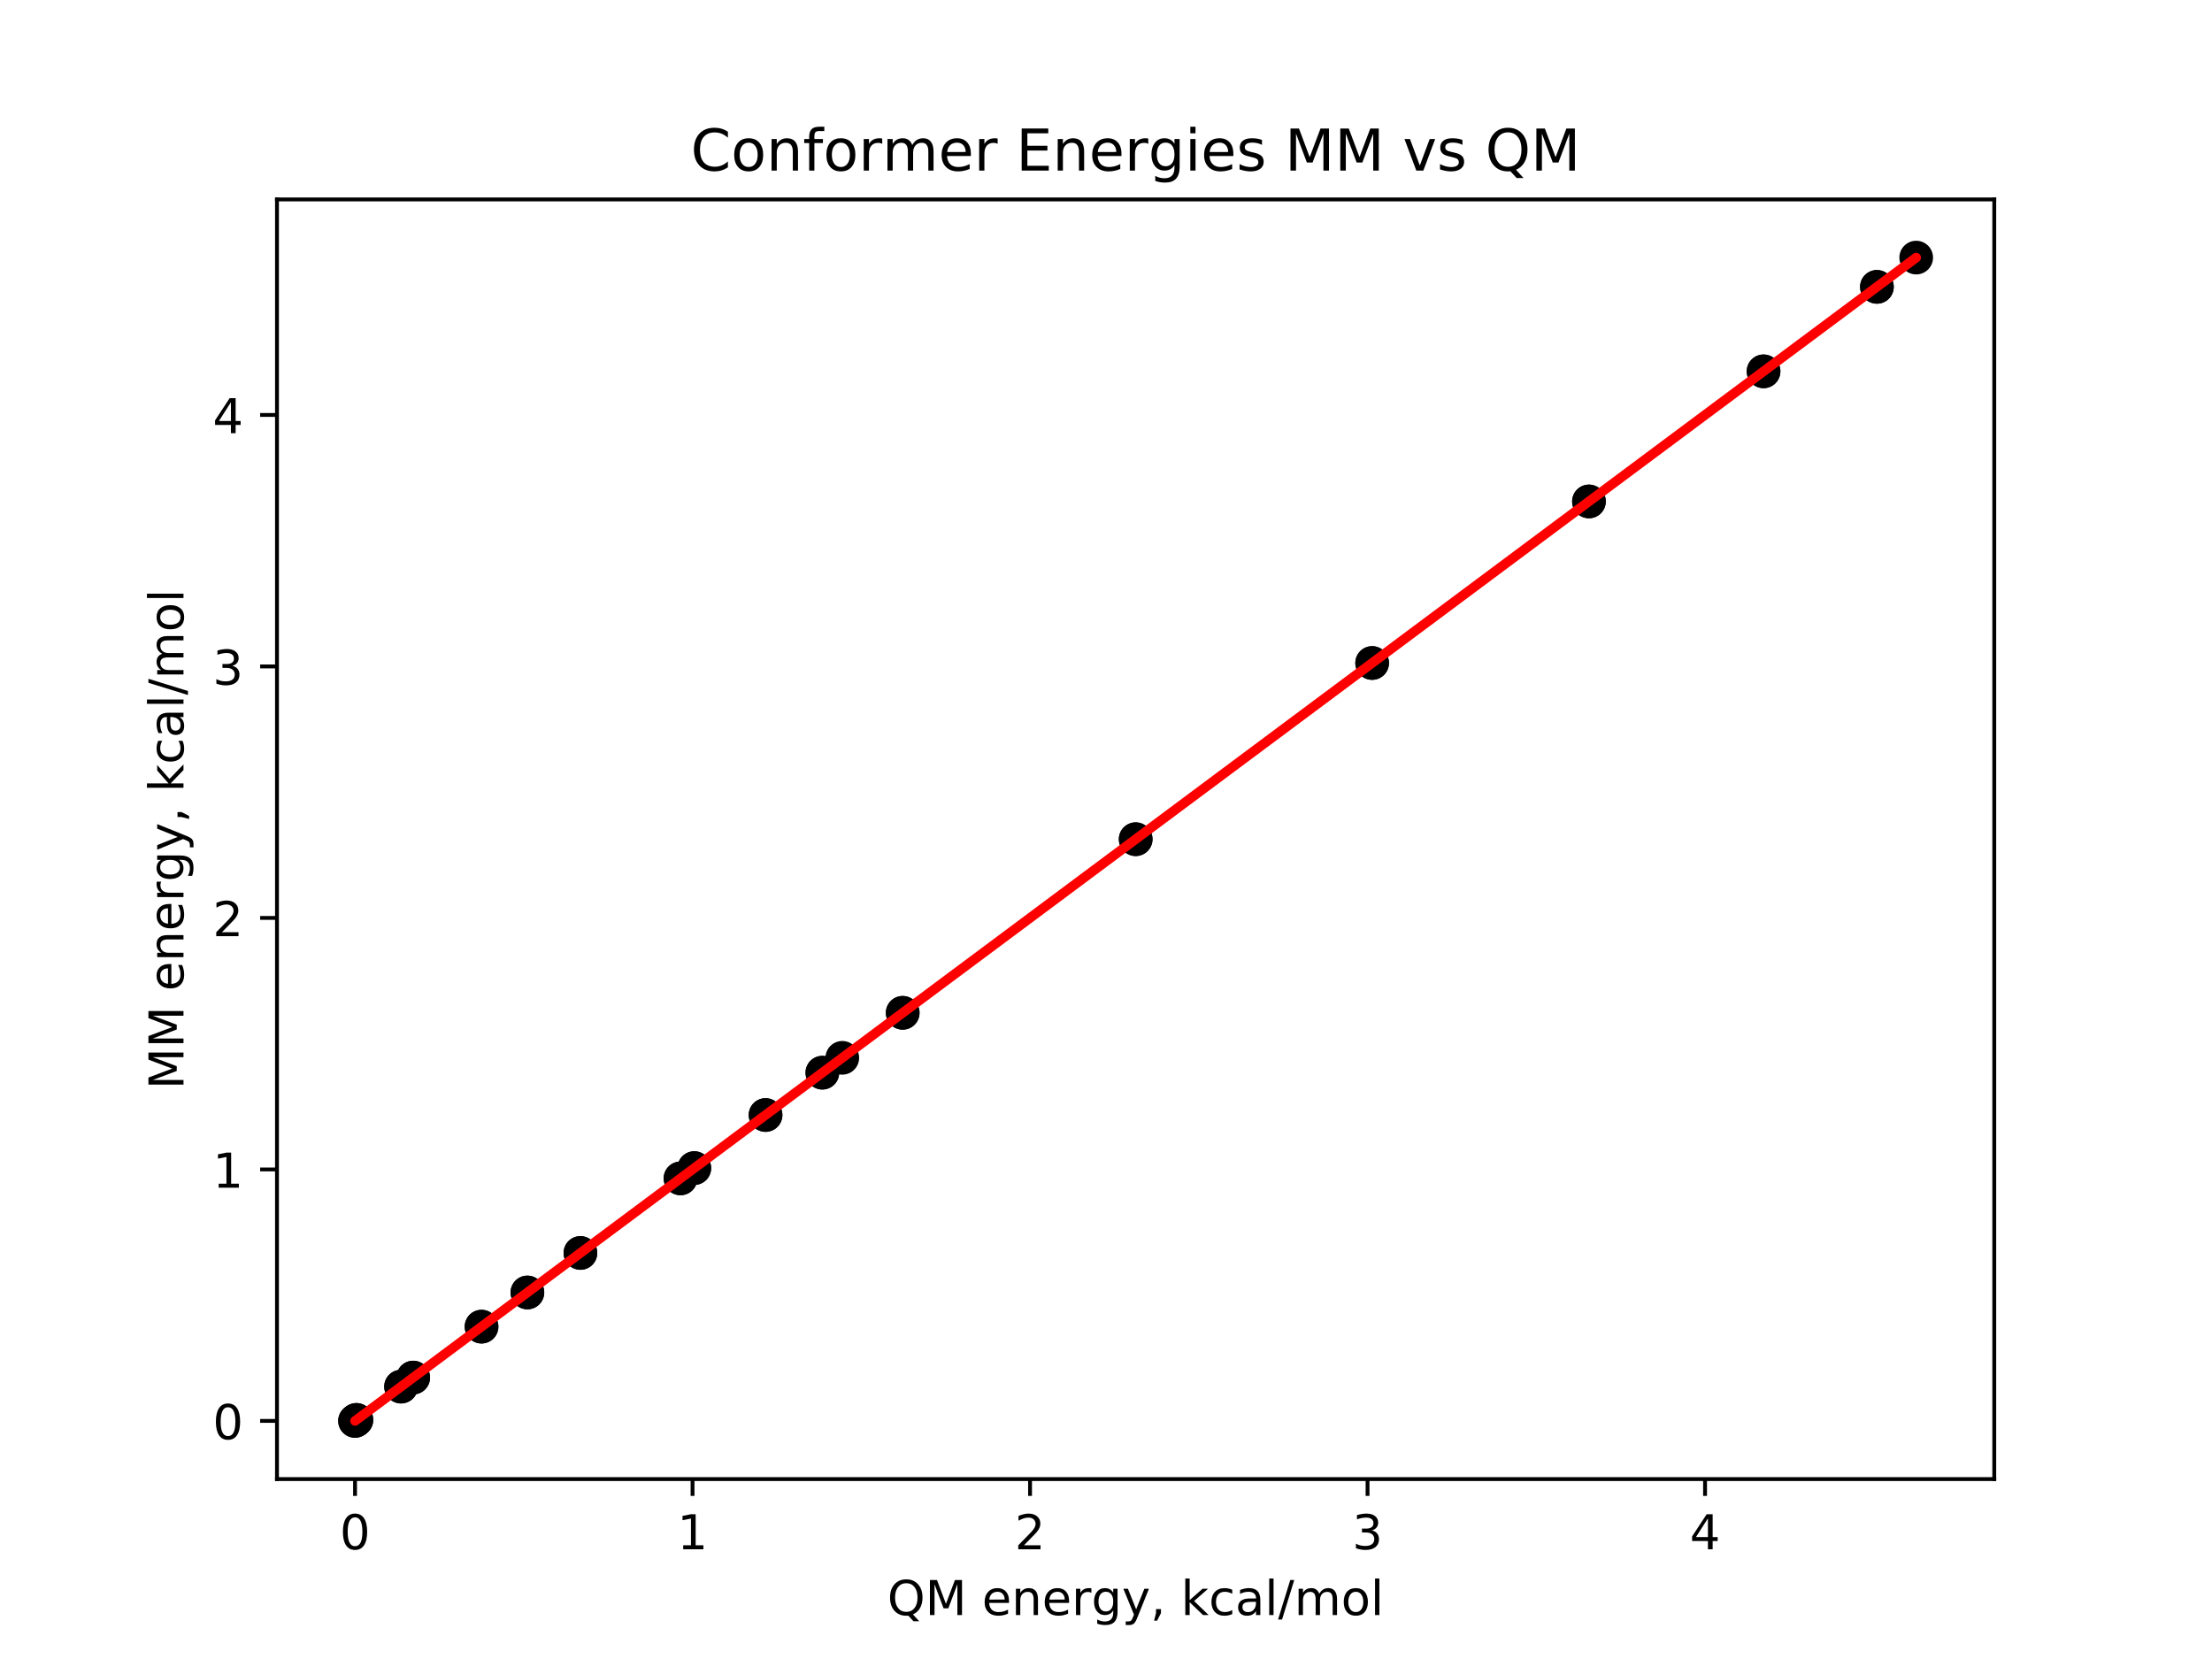
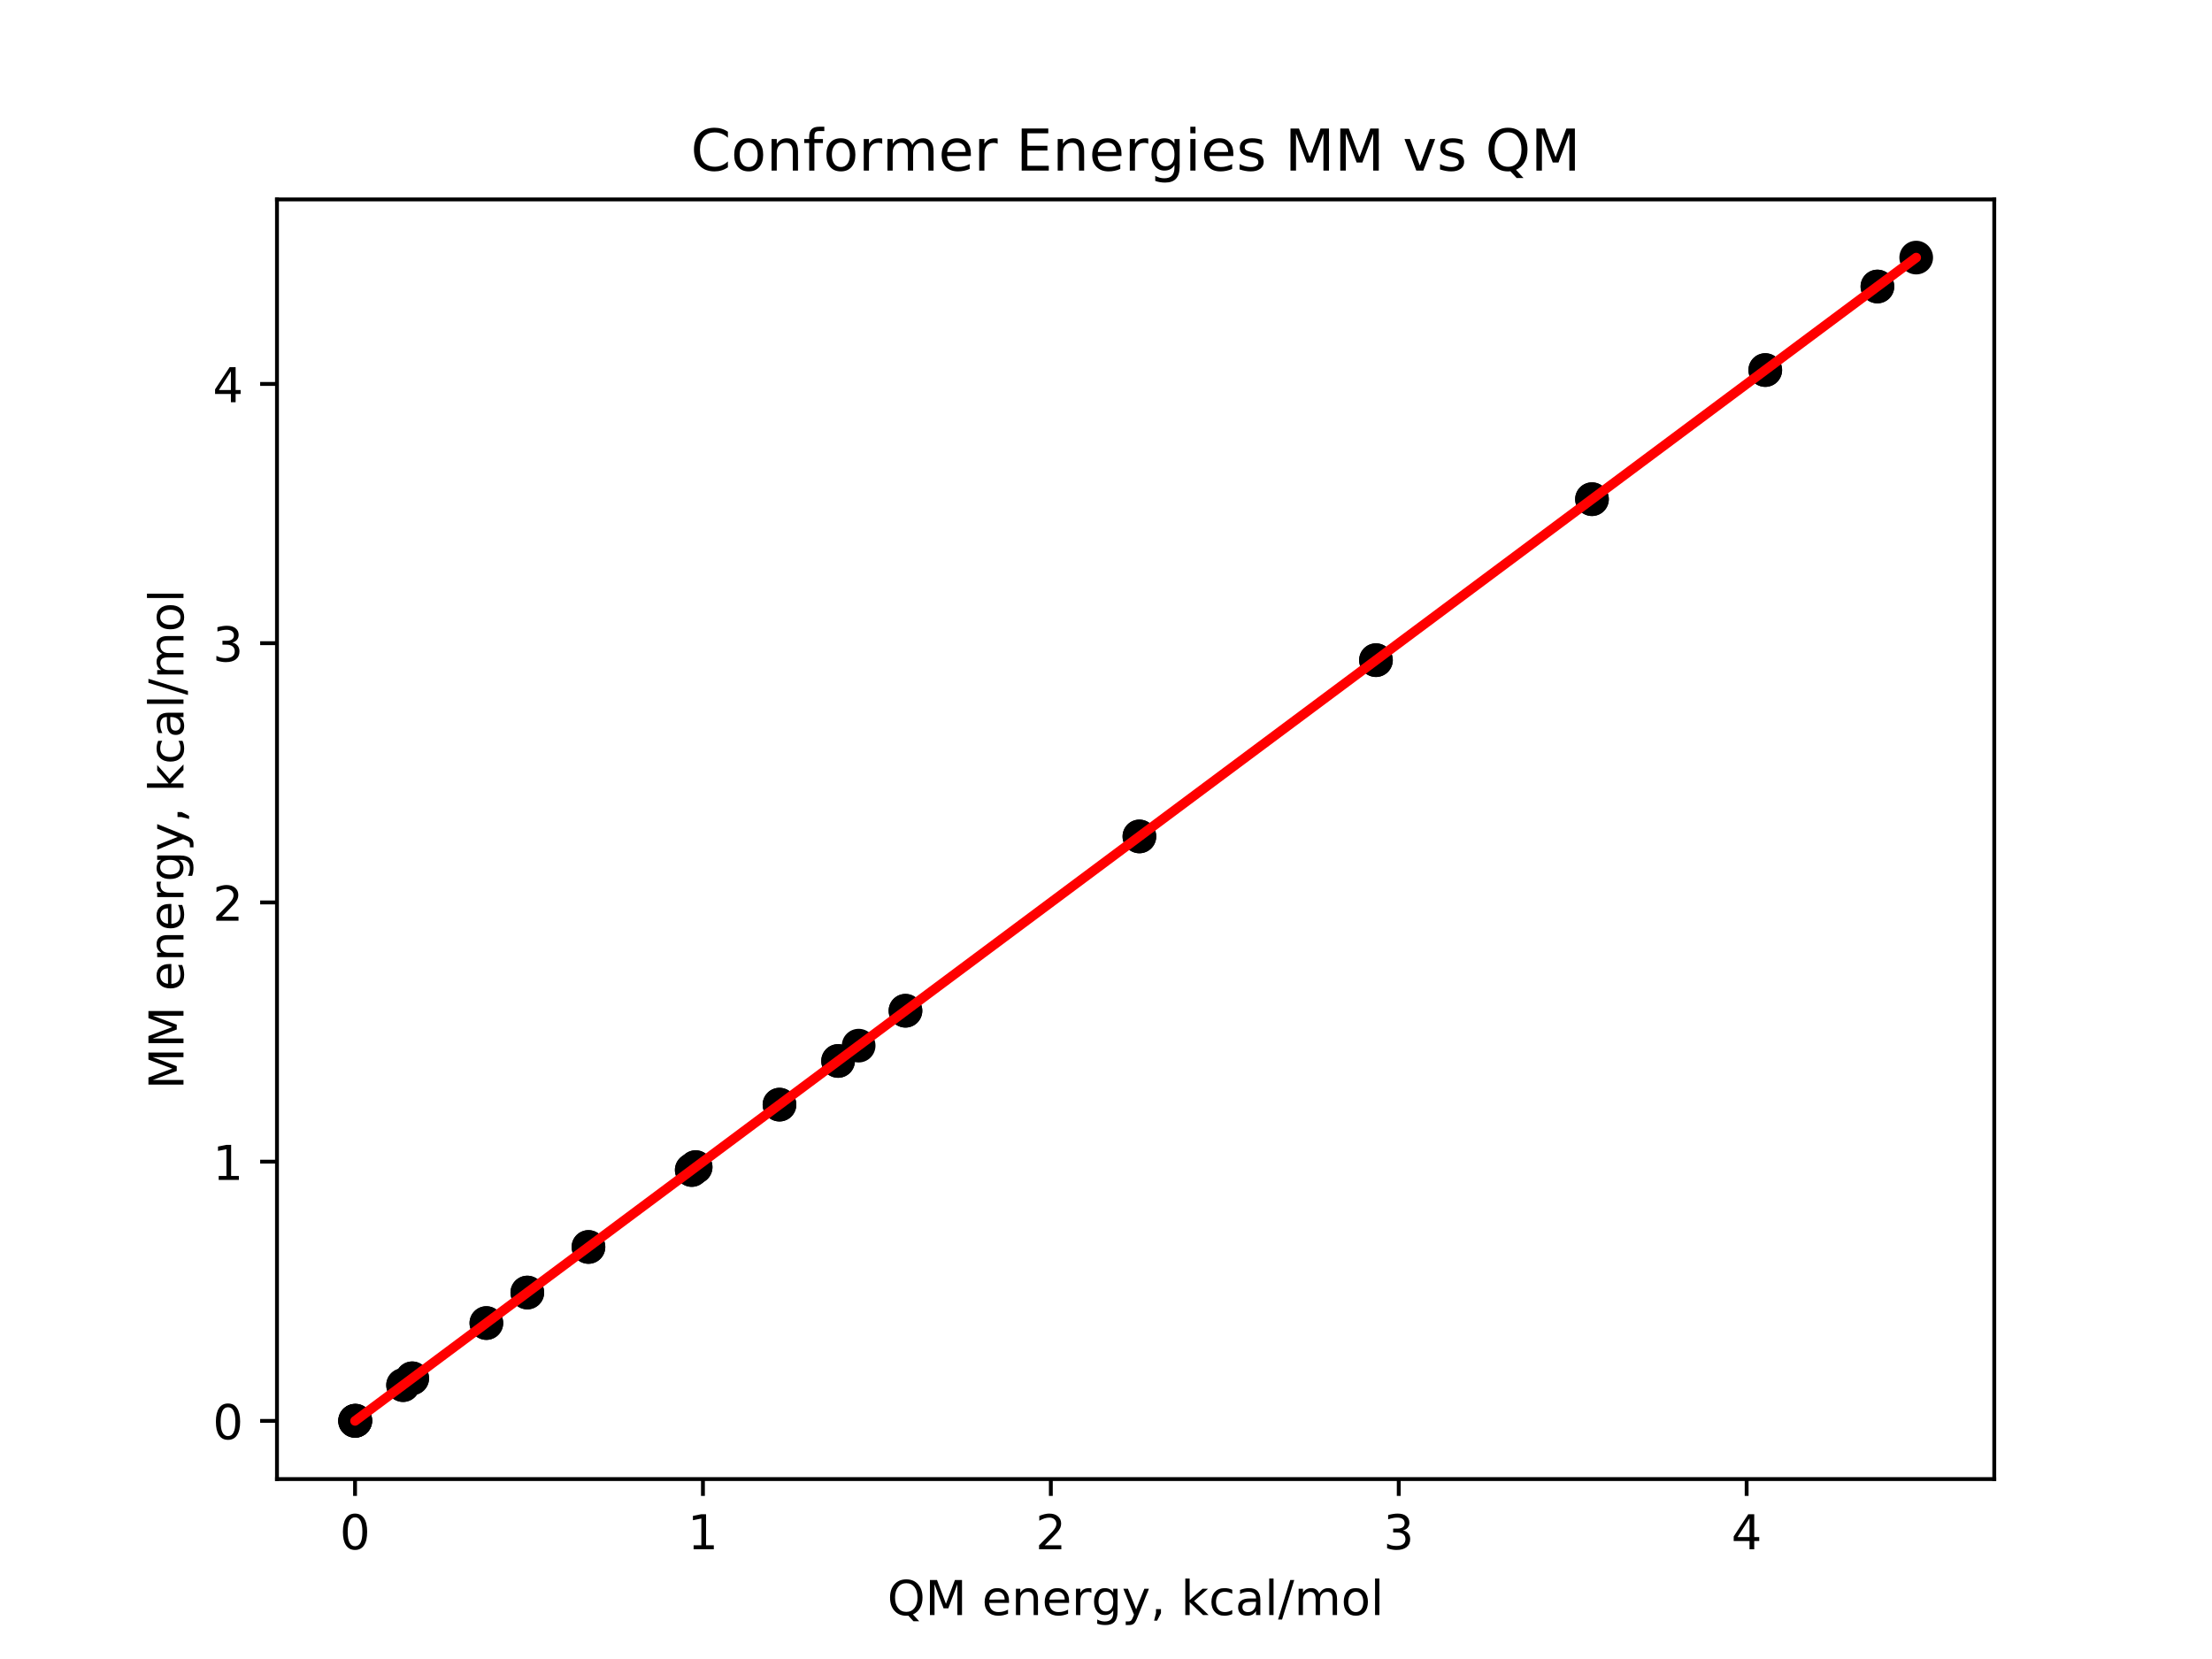
<svg xmlns="http://www.w3.org/2000/svg" xmlns:xlink="http://www.w3.org/1999/xlink" height="345pt" version="1.1" viewBox="0 0 460 345" width="460pt">
  <defs>
    <style type="text/css">
*{stroke-linecap:butt;stroke-linejoin:round;}
  </style>
  </defs>
  <g id="figure_1">
    <g id="patch_1">
      <path d="M 0 345.6  L 460.8 345.6  L 460.8 0  L 0 0  z " style="fill:#ffffff;" />
    </g>
    <g id="axes_1">
      <g id="patch_2">
        <path d="M 57.6 307.584  L 414.72 307.584  L 414.72 41.472  L 57.6 41.472  z " style="fill:#ffffff;" />
      </g>
      <g id="matplotlib.axis_1">
        <g id="xtick_1">
          <g id="line2d_1">
            <defs>
-               <path d="M 0 0  L 0 3.5  " id="m3defbadfe7" style="stroke:#000000;stroke-width:0.8;" />
-             </defs>
-             <g>
-               <use style="stroke:#000000;stroke-width:0.8;" x="73.833" xlink:href="#m3defbadfe7" y="307.584" />
+               <path d="M 0 0  L 0 3.5  " id="m16fdae7341" style="stroke:#000000;stroke-width:0.8;" />
+             </defs>
+             <g>
+               <use style="stroke:#000000;stroke-width:0.8;" x="73.833" xlink:href="#m16fdae7341" y="307.584" />
            </g>
          </g>
          <g id="text_1">
            <defs>
              <path d="M 31.781 66.406  Q 24.172 66.406 20.328 58.906  Q 16.5 51.422 16.5 36.375  Q 16.5 21.391 20.328 13.891  Q 24.172 6.391 31.781 6.391  Q 39.453 6.391 43.281 13.891  Q 47.125 21.391 47.125 36.375  Q 47.125 51.422 43.281 58.906  Q 39.453 66.406 31.781 66.406  z M 31.781 74.219  Q 44.047 74.219 50.516 64.516  Q 56.984 54.828 56.984 36.375  Q 56.984 17.969 50.516 8.266  Q 44.047 -1.422 31.781 -1.422  Q 19.531 -1.422 13.062 8.266  Q 6.594 17.969 6.594 36.375  Q 6.594 54.828 13.062 64.516  Q 19.531 74.219 31.781 74.219  z " id="DejaVuSans-30" />
            </defs>
            <g transform="translate(70.65148 322.1824)scale(0.1 -0.1)">
              <use xlink:href="#DejaVuSans-30" />
            </g>
          </g>
        </g>
        <g id="xtick_2">
          <g id="line2d_2">
            <g>
-               <use style="stroke:#000000;stroke-width:0.8;" x="144.019" xlink:href="#m3defbadfe7" y="307.584" />
+               <use style="stroke:#000000;stroke-width:0.8;" x="146.181" xlink:href="#m16fdae7341" y="307.584" />
            </g>
          </g>
          <g id="text_2">
            <defs>
              <path d="M 12.406 8.297  L 28.516 8.297  L 28.516 63.922  L 10.984 60.406  L 10.984 69.391  L 28.422 72.906  L 38.281 72.906  L 38.281 8.297  L 54.391 8.297  L 54.391 0  L 12.406 0  z " id="DejaVuSans-31" />
            </defs>
-             <g transform="translate(140.8375 322.1824)scale(0.1 -0.1)">
+             <g transform="translate(142.9998 322.1824)scale(0.1 -0.1)">
              <use xlink:href="#DejaVuSans-31" />
            </g>
          </g>
        </g>
        <g id="xtick_3">
          <g id="line2d_3">
            <g>
-               <use style="stroke:#000000;stroke-width:0.8;" x="214.205" xlink:href="#m3defbadfe7" y="307.584" />
+               <use style="stroke:#000000;stroke-width:0.8;" x="218.529" xlink:href="#m16fdae7341" y="307.584" />
            </g>
          </g>
          <g id="text_3">
            <defs>
              <path d="M 19.188 8.297  L 53.609 8.297  L 53.609 0  L 7.328 0  L 7.328 8.297  Q 12.938 14.109 22.625 23.891  Q 32.328 33.688 34.812 36.531  Q 39.547 41.844 41.422 45.531  Q 43.312 49.219 43.312 52.781  Q 43.312 58.594 39.234 62.25  Q 35.156 65.922 28.609 65.922  Q 23.969 65.922 18.812 64.312  Q 13.672 62.703 7.812 59.422  L 7.812 69.391  Q 13.766 71.781 18.938 73  Q 24.125 74.219 28.422 74.219  Q 39.75 74.219 46.484 68.547  Q 53.219 62.891 53.219 53.422  Q 53.219 48.922 51.531 44.891  Q 49.859 40.875 45.406 35.406  Q 44.188 33.984 37.641 27.219  Q 31.109 20.453 19.188 8.297  z " id="DejaVuSans-32" />
            </defs>
-             <g transform="translate(211.0235 322.1824)scale(0.1 -0.1)">
+             <g transform="translate(215.3481 322.1824)scale(0.1 -0.1)">
              <use xlink:href="#DejaVuSans-32" />
            </g>
          </g>
        </g>
        <g id="xtick_4">
          <g id="line2d_4">
            <g>
-               <use style="stroke:#000000;stroke-width:0.8;" x="284.391" xlink:href="#m3defbadfe7" y="307.584" />
+               <use style="stroke:#000000;stroke-width:0.8;" x="290.878" xlink:href="#m16fdae7341" y="307.584" />
            </g>
          </g>
          <g id="text_4">
            <defs>
              <path d="M 40.578 39.312  Q 47.656 37.797 51.625 33  Q 55.609 28.219 55.609 21.188  Q 55.609 10.406 48.188 4.484  Q 40.766 -1.422 27.094 -1.422  Q 22.516 -1.422 17.656 -0.516  Q 12.797 0.391 7.625 2.203  L 7.625 11.719  Q 11.719 9.328 16.594 8.109  Q 21.484 6.891 26.812 6.891  Q 36.078 6.891 40.938 10.547  Q 45.797 14.203 45.797 21.188  Q 45.797 27.641 41.281 31.266  Q 36.766 34.906 28.719 34.906  L 20.219 34.906  L 20.219 43.016  L 29.109 43.016  Q 36.375 43.016 40.234 45.922  Q 44.094 48.828 44.094 54.297  Q 44.094 59.906 40.109 62.906  Q 36.141 65.922 28.719 65.922  Q 24.656 65.922 20.016 65.031  Q 15.375 64.156 9.812 62.312  L 9.812 71.094  Q 15.438 72.656 20.344 73.438  Q 25.25 74.219 29.594 74.219  Q 40.828 74.219 47.359 69.109  Q 53.906 64.016 53.906 55.328  Q 53.906 49.266 50.438 45.094  Q 46.969 40.922 40.578 39.312  z " id="DejaVuSans-33" />
            </defs>
-             <g transform="translate(281.2095 322.1824)scale(0.1 -0.1)">
+             <g transform="translate(287.6964 322.1824)scale(0.1 -0.1)">
              <use xlink:href="#DejaVuSans-33" />
            </g>
          </g>
        </g>
        <g id="xtick_5">
          <g id="line2d_5">
            <g>
-               <use style="stroke:#000000;stroke-width:0.8;" x="354.577" xlink:href="#m3defbadfe7" y="307.584" />
+               <use style="stroke:#000000;stroke-width:0.8;" x="363.226" xlink:href="#m16fdae7341" y="307.584" />
            </g>
          </g>
          <g id="text_5">
            <defs>
              <path d="M 37.797 64.312  L 12.891 25.391  L 37.797 25.391  z M 35.203 72.906  L 47.609 72.906  L 47.609 25.391  L 58.016 25.391  L 58.016 17.188  L 47.609 17.188  L 47.609 0  L 37.797 0  L 37.797 17.188  L 4.891 17.188  L 4.891 26.703  z " id="DejaVuSans-34" />
            </defs>
-             <g transform="translate(351.3955 322.1824)scale(0.1 -0.1)">
+             <g transform="translate(360.0448 322.1824)scale(0.1 -0.1)">
              <use xlink:href="#DejaVuSans-34" />
            </g>
          </g>
        </g>
        <g id="text_6">
          <defs>
            <path d="M 39.406 66.219  Q 28.656 66.219 22.328 58.203  Q 16.016 50.203 16.016 36.375  Q 16.016 22.609 22.328 14.594  Q 28.656 6.594 39.406 6.594  Q 50.141 6.594 56.422 14.594  Q 62.703 22.609 62.703 36.375  Q 62.703 50.203 56.422 58.203  Q 50.141 66.219 39.406 66.219  z M 53.219 1.312  L 66.219 -12.891  L 54.297 -12.891  L 43.5 -1.219  Q 41.891 -1.312 41.031 -1.359  Q 40.188 -1.422 39.406 -1.422  Q 24.031 -1.422 14.812 8.859  Q 5.609 19.141 5.609 36.375  Q 5.609 53.656 14.812 63.938  Q 24.031 74.219 39.406 74.219  Q 54.734 74.219 63.906 63.938  Q 73.094 53.656 73.094 36.375  Q 73.094 23.688 67.984 14.641  Q 62.891 5.609 53.219 1.312  z " id="DejaVuSans-51" />
            <path d="M 9.812 72.906  L 24.516 72.906  L 43.109 23.297  L 61.812 72.906  L 76.516 72.906  L 76.516 0  L 66.891 0  L 66.891 64.016  L 48.094 14.016  L 38.188 14.016  L 19.391 64.016  L 19.391 0  L 9.812 0  z " id="DejaVuSans-4d" />
            <path id="DejaVuSans-20" />
            <path d="M 56.203 29.594  L 56.203 25.203  L 14.891 25.203  Q 15.484 15.922 20.484 11.062  Q 25.484 6.203 34.422 6.203  Q 39.594 6.203 44.453 7.469  Q 49.312 8.734 54.109 11.281  L 54.109 2.781  Q 49.266 0.734 44.188 -0.344  Q 39.109 -1.422 33.891 -1.422  Q 20.797 -1.422 13.156 6.188  Q 5.516 13.812 5.516 26.812  Q 5.516 40.234 12.766 48.109  Q 20.016 56 32.328 56  Q 43.359 56 49.781 48.891  Q 56.203 41.797 56.203 29.594  z M 47.219 32.234  Q 47.125 39.594 43.094 43.984  Q 39.062 48.391 32.422 48.391  Q 24.906 48.391 20.391 44.141  Q 15.875 39.891 15.188 32.172  z " id="DejaVuSans-65" />
            <path d="M 54.891 33.016  L 54.891 0  L 45.906 0  L 45.906 32.719  Q 45.906 40.484 42.875 44.328  Q 39.844 48.188 33.797 48.188  Q 26.516 48.188 22.312 43.547  Q 18.109 38.922 18.109 30.906  L 18.109 0  L 9.078 0  L 9.078 54.688  L 18.109 54.688  L 18.109 46.188  Q 21.344 51.125 25.703 53.562  Q 30.078 56 35.797 56  Q 45.219 56 50.047 50.172  Q 54.891 44.344 54.891 33.016  z " id="DejaVuSans-6e" />
            <path d="M 41.109 46.297  Q 39.594 47.172 37.812 47.578  Q 36.031 48 33.891 48  Q 26.266 48 22.188 43.047  Q 18.109 38.094 18.109 28.812  L 18.109 0  L 9.078 0  L 9.078 54.688  L 18.109 54.688  L 18.109 46.188  Q 20.953 51.172 25.484 53.578  Q 30.031 56 36.531 56  Q 37.453 56 38.578 55.875  Q 39.703 55.766 41.062 55.516  z " id="DejaVuSans-72" />
            <path d="M 45.406 27.984  Q 45.406 37.75 41.375 43.109  Q 37.359 48.484 30.078 48.484  Q 22.859 48.484 18.828 43.109  Q 14.797 37.75 14.797 27.984  Q 14.797 18.266 18.828 12.891  Q 22.859 7.516 30.078 7.516  Q 37.359 7.516 41.375 12.891  Q 45.406 18.266 45.406 27.984  z M 54.391 6.781  Q 54.391 -7.172 48.188 -13.984  Q 42 -20.797 29.203 -20.797  Q 24.469 -20.797 20.266 -20.094  Q 16.062 -19.391 12.109 -17.922  L 12.109 -9.188  Q 16.062 -11.328 19.922 -12.344  Q 23.781 -13.375 27.781 -13.375  Q 36.625 -13.375 41.016 -8.766  Q 45.406 -4.156 45.406 5.172  L 45.406 9.625  Q 42.625 4.781 38.281 2.391  Q 33.938 0 27.875 0  Q 17.828 0 11.672 7.656  Q 5.516 15.328 5.516 27.984  Q 5.516 40.672 11.672 48.328  Q 17.828 56 27.875 56  Q 33.938 56 38.281 53.609  Q 42.625 51.219 45.406 46.391  L 45.406 54.688  L 54.391 54.688  z " id="DejaVuSans-67" />
            <path d="M 32.172 -5.078  Q 28.375 -14.844 24.75 -17.812  Q 21.141 -20.797 15.094 -20.797  L 7.906 -20.797  L 7.906 -13.281  L 13.188 -13.281  Q 16.891 -13.281 18.938 -11.516  Q 21 -9.766 23.484 -3.219  L 25.094 0.875  L 2.984 54.688  L 12.5 54.688  L 29.594 11.922  L 46.688 54.688  L 56.203 54.688  z " id="DejaVuSans-79" />
            <path d="M 11.719 12.406  L 22.016 12.406  L 22.016 4  L 14.016 -11.625  L 7.719 -11.625  L 11.719 4  z " id="DejaVuSans-2c" />
            <path d="M 9.078 75.984  L 18.109 75.984  L 18.109 31.109  L 44.922 54.688  L 56.391 54.688  L 27.391 29.109  L 57.625 0  L 45.906 0  L 18.109 26.703  L 18.109 0  L 9.078 0  z " id="DejaVuSans-6b" />
            <path d="M 48.781 52.594  L 48.781 44.188  Q 44.969 46.297 41.141 47.344  Q 37.312 48.391 33.406 48.391  Q 24.656 48.391 19.812 42.844  Q 14.984 37.312 14.984 27.297  Q 14.984 17.281 19.812 11.734  Q 24.656 6.203 33.406 6.203  Q 37.312 6.203 41.141 7.25  Q 44.969 8.297 48.781 10.406  L 48.781 2.094  Q 45.016 0.344 40.984 -0.531  Q 36.969 -1.422 32.422 -1.422  Q 20.062 -1.422 12.781 6.344  Q 5.516 14.109 5.516 27.297  Q 5.516 40.672 12.859 48.328  Q 20.219 56 33.016 56  Q 37.156 56 41.109 55.141  Q 45.062 54.297 48.781 52.594  z " id="DejaVuSans-63" />
            <path d="M 34.281 27.484  Q 23.391 27.484 19.188 25  Q 14.984 22.516 14.984 16.5  Q 14.984 11.719 18.141 8.906  Q 21.297 6.109 26.703 6.109  Q 34.188 6.109 38.703 11.406  Q 43.219 16.703 43.219 25.484  L 43.219 27.484  z M 52.203 31.203  L 52.203 0  L 43.219 0  L 43.219 8.297  Q 40.141 3.328 35.547 0.953  Q 30.953 -1.422 24.312 -1.422  Q 15.922 -1.422 10.953 3.297  Q 6 8.016 6 15.922  Q 6 25.141 12.172 29.828  Q 18.359 34.516 30.609 34.516  L 43.219 34.516  L 43.219 35.406  Q 43.219 41.609 39.141 45  Q 35.062 48.391 27.688 48.391  Q 23 48.391 18.547 47.266  Q 14.109 46.141 10.016 43.891  L 10.016 52.203  Q 14.938 54.109 19.578 55.047  Q 24.219 56 28.609 56  Q 40.484 56 46.344 49.844  Q 52.203 43.703 52.203 31.203  z " id="DejaVuSans-61" />
            <path d="M 9.422 75.984  L 18.406 75.984  L 18.406 0  L 9.422 0  z " id="DejaVuSans-6c" />
            <path d="M 25.391 72.906  L 33.688 72.906  L 8.297 -9.281  L 0 -9.281  z " id="DejaVuSans-2f" />
            <path d="M 52 44.188  Q 55.375 50.25 60.062 53.125  Q 64.75 56 71.094 56  Q 79.641 56 84.281 50.016  Q 88.922 44.047 88.922 33.016  L 88.922 0  L 79.891 0  L 79.891 32.719  Q 79.891 40.578 77.094 44.375  Q 74.312 48.188 68.609 48.188  Q 61.625 48.188 57.562 43.547  Q 53.516 38.922 53.516 30.906  L 53.516 0  L 44.484 0  L 44.484 32.719  Q 44.484 40.625 41.703 44.406  Q 38.922 48.188 33.109 48.188  Q 26.219 48.188 22.156 43.531  Q 18.109 38.875 18.109 30.906  L 18.109 0  L 9.078 0  L 9.078 54.688  L 18.109 54.688  L 18.109 46.188  Q 21.188 51.219 25.484 53.609  Q 29.781 56 35.688 56  Q 41.656 56 45.828 52.969  Q 50 49.953 52 44.188  z " id="DejaVuSans-6d" />
            <path d="M 30.609 48.391  Q 23.391 48.391 19.188 42.75  Q 14.984 37.109 14.984 27.297  Q 14.984 17.484 19.156 11.844  Q 23.344 6.203 30.609 6.203  Q 37.797 6.203 41.984 11.859  Q 46.188 17.531 46.188 27.297  Q 46.188 37.016 41.984 42.703  Q 37.797 48.391 30.609 48.391  z M 30.609 56  Q 42.328 56 49.016 48.375  Q 55.719 40.766 55.719 27.297  Q 55.719 13.875 49.016 6.219  Q 42.328 -1.422 30.609 -1.422  Q 18.844 -1.422 12.172 6.219  Q 5.516 13.875 5.516 27.297  Q 5.516 40.766 12.172 48.375  Q 18.844 56 30.609 56  z " id="DejaVuSans-6f" />
          </defs>
          <g transform="translate(184.5319 335.8606)scale(0.1 -0.1)">
            <use xlink:href="#DejaVuSans-51" />
            <use x="78.711" xlink:href="#DejaVuSans-4d" />
            <use x="164.99" xlink:href="#DejaVuSans-20" />
            <use x="196.777" xlink:href="#DejaVuSans-65" />
            <use x="258.301" xlink:href="#DejaVuSans-6e" />
            <use x="321.68" xlink:href="#DejaVuSans-65" />
            <use x="383.203" xlink:href="#DejaVuSans-72" />
            <use x="424.301" xlink:href="#DejaVuSans-67" />
            <use x="487.777" xlink:href="#DejaVuSans-79" />
            <use x="546.957" xlink:href="#DejaVuSans-2c" />
            <use x="578.744" xlink:href="#DejaVuSans-20" />
            <use x="610.531" xlink:href="#DejaVuSans-6b" />
            <use x="668.441" xlink:href="#DejaVuSans-63" />
            <use x="723.422" xlink:href="#DejaVuSans-61" />
            <use x="784.701" xlink:href="#DejaVuSans-6c" />
            <use x="812.484" xlink:href="#DejaVuSans-2f" />
            <use x="846.176" xlink:href="#DejaVuSans-6d" />
            <use x="943.588" xlink:href="#DejaVuSans-6f" />
            <use x="1004.77" xlink:href="#DejaVuSans-6c" />
          </g>
        </g>
      </g>
      <g id="matplotlib.axis_2">
        <g id="ytick_1">
          <g id="line2d_6">
            <defs>
-               <path d="M 0 0  L -3.5 0  " id="m4c56b11b56" style="stroke:#000000;stroke-width:0.8;" />
-             </defs>
-             <g>
-               <use style="stroke:#000000;stroke-width:0.8;" x="57.6" xlink:href="#m4c56b11b56" y="295.488" />
+               <path d="M 0 0  L -3.5 0  " id="m6b6a622e53" style="stroke:#000000;stroke-width:0.8;" />
+             </defs>
+             <g>
+               <use style="stroke:#000000;stroke-width:0.8;" x="57.6" xlink:href="#m6b6a622e53" y="295.488" />
            </g>
          </g>
          <g id="text_7">
            <g transform="translate(44.2375 299.2872)scale(0.1 -0.1)">
              <use xlink:href="#DejaVuSans-30" />
            </g>
          </g>
        </g>
        <g id="ytick_2">
          <g id="line2d_7">
            <g>
-               <use style="stroke:#000000;stroke-width:0.8;" x="57.6" xlink:href="#m4c56b11b56" y="243.188" />
+               <use style="stroke:#000000;stroke-width:0.8;" x="57.6" xlink:href="#m6b6a622e53" y="241.577" />
            </g>
          </g>
          <g id="text_8">
-             <g transform="translate(44.2375 246.9874)scale(0.1 -0.1)">
+             <g transform="translate(44.2375 245.3762)scale(0.1 -0.1)">
              <use xlink:href="#DejaVuSans-31" />
            </g>
          </g>
        </g>
        <g id="ytick_3">
          <g id="line2d_8">
            <g>
-               <use style="stroke:#000000;stroke-width:0.8;" x="57.6" xlink:href="#m4c56b11b56" y="190.888" />
+               <use style="stroke:#000000;stroke-width:0.8;" x="57.6" xlink:href="#m6b6a622e53" y="187.666" />
            </g>
          </g>
          <g id="text_9">
-             <g transform="translate(44.2375 194.6876)scale(0.1 -0.1)">
+             <g transform="translate(44.2375 191.4651)scale(0.1 -0.1)">
              <use xlink:href="#DejaVuSans-32" />
            </g>
          </g>
        </g>
        <g id="ytick_4">
          <g id="line2d_9">
            <g>
-               <use style="stroke:#000000;stroke-width:0.8;" x="57.6" xlink:href="#m4c56b11b56" y="138.589" />
+               <use style="stroke:#000000;stroke-width:0.8;" x="57.6" xlink:href="#m6b6a622e53" y="133.755" />
            </g>
          </g>
          <g id="text_10">
-             <g transform="translate(44.2375 142.3878)scale(0.1 -0.1)">
+             <g transform="translate(44.2375 137.5541)scale(0.1 -0.1)">
              <use xlink:href="#DejaVuSans-33" />
            </g>
          </g>
        </g>
        <g id="ytick_5">
          <g id="line2d_10">
            <g>
-               <use style="stroke:#000000;stroke-width:0.8;" x="57.6" xlink:href="#m4c56b11b56" y="86.289" />
+               <use style="stroke:#000000;stroke-width:0.8;" x="57.6" xlink:href="#m6b6a622e53" y="79.844" />
            </g>
          </g>
          <g id="text_11">
-             <g transform="translate(44.2375 90.08799)scale(0.1 -0.1)">
+             <g transform="translate(44.2375 83.643)scale(0.1 -0.1)">
              <use xlink:href="#DejaVuSans-34" />
            </g>
          </g>
        </g>
        <g id="text_12">
          <g transform="translate(38.15781 226.5342)rotate(-90)scale(0.1 -0.1)">
            <use xlink:href="#DejaVuSans-4d" />
            <use x="86.279" xlink:href="#DejaVuSans-4d" />
            <use x="172.559" xlink:href="#DejaVuSans-20" />
            <use x="204.346" xlink:href="#DejaVuSans-65" />
            <use x="265.869" xlink:href="#DejaVuSans-6e" />
            <use x="329.248" xlink:href="#DejaVuSans-65" />
            <use x="390.771" xlink:href="#DejaVuSans-72" />
            <use x="431.869" xlink:href="#DejaVuSans-67" />
            <use x="495.346" xlink:href="#DejaVuSans-79" />
            <use x="554.525" xlink:href="#DejaVuSans-2c" />
            <use x="586.312" xlink:href="#DejaVuSans-20" />
            <use x="618.1" xlink:href="#DejaVuSans-6b" />
            <use x="676.01" xlink:href="#DejaVuSans-63" />
            <use x="730.99" xlink:href="#DejaVuSans-61" />
            <use x="792.27" xlink:href="#DejaVuSans-6c" />
            <use x="820.053" xlink:href="#DejaVuSans-2f" />
            <use x="853.744" xlink:href="#DejaVuSans-6d" />
            <use x="951.156" xlink:href="#DejaVuSans-6f" />
            <use x="1012.338" xlink:href="#DejaVuSans-6c" />
          </g>
        </g>
      </g>
      <g id="line2d_11">
        <defs>
-           <path d="M 0 3  C 0.796 3 1.559 2.684 2.121 2.121  C 2.684 1.559 3 0.796 3 0  C 3 -0.796 2.684 -1.559 2.121 -2.121  C 1.559 -2.684 0.796 -3 0 -3  C -0.796 -3 -1.559 -2.684 -2.121 -2.121  C -2.684 -1.559 -3 -0.796 -3 0  C -3 0.796 -2.684 1.559 -2.121 2.121  C -1.559 2.684 -0.796 3 0 3  z " id="mfbd7c4eb4e" style="stroke:#000000;" />
+           <path d="M 0 3  C 0.796 3 1.559 2.684 2.121 2.121  C 2.684 1.559 3 0.796 3 0  C 3 -0.796 2.684 -1.559 2.121 -2.121  C 1.559 -2.684 0.796 -3 0 -3  C -0.796 -3 -1.559 -2.684 -2.121 -2.121  C -2.684 -1.559 -3 -0.796 -3 0  C -3 0.796 -2.684 1.559 -2.121 2.121  C -1.559 2.684 -0.796 3 0 3  z " id="m152c6eb116" style="stroke:#000000;" />
        </defs>
-         <g clip-path="url(#pe70e63302e)">
-           <use style="stroke:#000000;" x="175.162" xlink:href="#mfbd7c4eb4e" y="219.982" />
-           <use style="stroke:#000000;" x="171.016" xlink:href="#mfbd7c4eb4e" y="223.071" />
-           <use style="stroke:#000000;" x="159.202" xlink:href="#mfbd7c4eb4e" y="231.875" />
-           <use style="stroke:#000000;" x="141.514" xlink:href="#mfbd7c4eb4e" y="245.054" />
-           <use style="stroke:#000000;" x="120.704" xlink:href="#mfbd7c4eb4e" y="260.561" />
-           <use style="stroke:#000000;" x="100.141" xlink:href="#mfbd7c4eb4e" y="275.884" />
-           <use style="stroke:#000000;" x="83.403" xlink:href="#mfbd7c4eb4e" y="288.357" />
-           <use style="stroke:#000000;" x="73.833" xlink:href="#mfbd7c4eb4e" y="295.488" />
-           <use style="stroke:#000000;" x="74.118" xlink:href="#mfbd7c4eb4e" y="295.276" />
-           <use style="stroke:#000000;" x="85.93" xlink:href="#mfbd7c4eb4e" y="286.474" />
-           <use style="stroke:#000000;" x="109.678" xlink:href="#mfbd7c4eb4e" y="268.778" />
-           <use style="stroke:#000000;" x="144.386" xlink:href="#mfbd7c4eb4e" y="242.914" />
-           <use style="stroke:#000000;" x="187.723" xlink:href="#mfbd7c4eb4e" y="210.621" />
-           <use style="stroke:#000000;" x="236.172" xlink:href="#mfbd7c4eb4e" y="174.519" />
-           <use style="stroke:#000000;" x="285.347" xlink:href="#mfbd7c4eb4e" y="137.876" />
-           <use style="stroke:#000000;" x="330.434" xlink:href="#mfbd7c4eb4e" y="104.278" />
-           <use style="stroke:#000000;" x="366.745" xlink:href="#mfbd7c4eb4e" y="77.221" />
-           <use style="stroke:#000000;" x="390.317" xlink:href="#mfbd7c4eb4e" y="59.656" />
-           <use style="stroke:#000000;" x="398.487" xlink:href="#mfbd7c4eb4e" y="53.568" />
-           <use style="stroke:#000000;" x="390.317" xlink:href="#mfbd7c4eb4e" y="59.656" />
-           <use style="stroke:#000000;" x="366.745" xlink:href="#mfbd7c4eb4e" y="77.221" />
-           <use style="stroke:#000000;" x="330.434" xlink:href="#mfbd7c4eb4e" y="104.278" />
-           <use style="stroke:#000000;" x="285.347" xlink:href="#mfbd7c4eb4e" y="137.876" />
-           <use style="stroke:#000000;" x="236.172" xlink:href="#mfbd7c4eb4e" y="174.519" />
-           <use style="stroke:#000000;" x="187.723" xlink:href="#mfbd7c4eb4e" y="210.621" />
-           <use style="stroke:#000000;" x="144.386" xlink:href="#mfbd7c4eb4e" y="242.914" />
-           <use style="stroke:#000000;" x="109.678" xlink:href="#mfbd7c4eb4e" y="268.778" />
-           <use style="stroke:#000000;" x="85.93" xlink:href="#mfbd7c4eb4e" y="286.474" />
-           <use style="stroke:#000000;" x="74.118" xlink:href="#mfbd7c4eb4e" y="295.276" />
-           <use style="stroke:#000000;" x="73.833" xlink:href="#mfbd7c4eb4e" y="295.488" />
-           <use style="stroke:#000000;" x="83.403" xlink:href="#mfbd7c4eb4e" y="288.357" />
-           <use style="stroke:#000000;" x="100.141" xlink:href="#mfbd7c4eb4e" y="275.884" />
-           <use style="stroke:#000000;" x="120.704" xlink:href="#mfbd7c4eb4e" y="260.561" />
-           <use style="stroke:#000000;" x="141.514" xlink:href="#mfbd7c4eb4e" y="245.054" />
-           <use style="stroke:#000000;" x="159.202" xlink:href="#mfbd7c4eb4e" y="231.875" />
-           <use style="stroke:#000000;" x="171.016" xlink:href="#mfbd7c4eb4e" y="223.071" />
+         <g clip-path="url(#p793df74adc)">
+           <use style="stroke:#000000;" x="178.562" xlink:href="#m152c6eb116" y="217.448" />
+           <use style="stroke:#000000;" x="174.285" xlink:href="#m152c6eb116" y="220.635" />
+           <use style="stroke:#000000;" x="162.098" xlink:href="#m152c6eb116" y="229.717" />
+           <use style="stroke:#000000;" x="143.852" xlink:href="#m152c6eb116" y="243.312" />
+           <use style="stroke:#000000;" x="122.376" xlink:href="#m152c6eb116" y="259.316" />
+           <use style="stroke:#000000;" x="101.143" xlink:href="#m152c6eb116" y="275.138" />
+           <use style="stroke:#000000;" x="83.822" xlink:href="#m152c6eb116" y="288.044" />
+           <use style="stroke:#000000;" x="73.833" xlink:href="#m152c6eb116" y="295.488" />
+           <use style="stroke:#000000;" x="73.907" xlink:href="#m152c6eb116" y="295.433" />
+           <use style="stroke:#000000;" x="85.724" xlink:href="#m152c6eb116" y="286.627" />
+           <use style="stroke:#000000;" x="109.659" xlink:href="#m152c6eb116" y="268.791" />
+           <use style="stroke:#000000;" x="144.662" xlink:href="#m152c6eb116" y="242.709" />
+           <use style="stroke:#000000;" x="188.298" xlink:href="#m152c6eb116" y="210.193" />
+           <use style="stroke:#000000;" x="236.944" xlink:href="#m152c6eb116" y="173.943" />
+           <use style="stroke:#000000;" x="286.14" xlink:href="#m152c6eb116" y="137.285" />
+           <use style="stroke:#000000;" x="331.064" xlink:href="#m152c6eb116" y="103.809" />
+           <use style="stroke:#000000;" x="367.1" xlink:href="#m152c6eb116" y="76.956" />
+           <use style="stroke:#000000;" x="390.419" xlink:href="#m152c6eb116" y="59.58" />
+           <use style="stroke:#000000;" x="398.487" xlink:href="#m152c6eb116" y="53.568" />
+           <use style="stroke:#000000;" x="390.419" xlink:href="#m152c6eb116" y="59.58" />
+           <use style="stroke:#000000;" x="367.1" xlink:href="#m152c6eb116" y="76.956" />
+           <use style="stroke:#000000;" x="331.064" xlink:href="#m152c6eb116" y="103.809" />
+           <use style="stroke:#000000;" x="286.14" xlink:href="#m152c6eb116" y="137.285" />
+           <use style="stroke:#000000;" x="236.944" xlink:href="#m152c6eb116" y="173.943" />
+           <use style="stroke:#000000;" x="188.298" xlink:href="#m152c6eb116" y="210.193" />
+           <use style="stroke:#000000;" x="144.662" xlink:href="#m152c6eb116" y="242.709" />
+           <use style="stroke:#000000;" x="109.659" xlink:href="#m152c6eb116" y="268.791" />
+           <use style="stroke:#000000;" x="85.724" xlink:href="#m152c6eb116" y="286.627" />
+           <use style="stroke:#000000;" x="73.907" xlink:href="#m152c6eb116" y="295.433" />
+           <use style="stroke:#000000;" x="73.833" xlink:href="#m152c6eb116" y="295.488" />
+           <use style="stroke:#000000;" x="83.822" xlink:href="#m152c6eb116" y="288.044" />
+           <use style="stroke:#000000;" x="101.143" xlink:href="#m152c6eb116" y="275.138" />
+           <use style="stroke:#000000;" x="122.376" xlink:href="#m152c6eb116" y="259.316" />
+           <use style="stroke:#000000;" x="143.852" xlink:href="#m152c6eb116" y="243.312" />
+           <use style="stroke:#000000;" x="162.098" xlink:href="#m152c6eb116" y="229.717" />
+           <use style="stroke:#000000;" x="174.285" xlink:href="#m152c6eb116" y="220.635" />
        </g>
      </g>
      <g id="line2d_12">
-         <path clip-path="url(#pe70e63302e)" d="M 175.162 219.981  L 171.016 223.071  L 159.202 231.874  L 141.514 245.054  L 120.704 260.561  L 100.141 275.884  L 83.403 288.357  L 73.833 295.488  L 74.118 295.276  L 85.93 286.474  L 109.678 268.778  L 144.386 242.914  L 187.723 210.621  L 236.172 174.519  L 285.347 137.876  L 330.434 104.278  L 366.745 77.221  L 390.317 59.656  L 398.487 53.568  L 390.317 59.656  L 366.745 77.221  L 330.434 104.278  L 285.347 137.876  L 236.172 174.519  L 187.723 210.621  L 144.386 242.914  L 109.678 268.778  L 85.93 286.474  L 74.118 295.276  L 73.833 295.488  L 83.403 288.357  L 100.141 275.884  L 120.704 260.561  L 141.514 245.054  L 159.202 231.874  L 171.016 223.071  " style="fill:none;stroke:#ff0000;stroke-linecap:square;stroke-width:2;" />
+         <path clip-path="url(#p793df74adc)" d="M 178.562 217.448  L 174.285 220.635  L 162.098 229.716  L 143.852 243.312  L 122.376 259.316  L 101.143 275.137  L 83.822 288.044  L 73.833 295.488  L 73.907 295.433  L 85.724 286.627  L 109.659 268.792  L 144.662 242.709  L 188.298 210.193  L 236.944 173.943  L 286.14 137.285  L 331.064 103.809  L 367.1 76.956  L 390.419 59.58  L 398.487 53.568  L 390.419 59.58  L 367.1 76.956  L 331.064 103.809  L 286.14 137.285  L 236.944 173.943  L 188.298 210.193  L 144.662 242.709  L 109.659 268.792  L 85.724 286.627  L 73.907 295.433  L 73.833 295.488  L 83.822 288.044  L 101.143 275.137  L 122.376 259.316  L 143.852 243.312  L 162.098 229.716  L 174.285 220.635  " style="fill:none;stroke:#ff0000;stroke-linecap:square;stroke-width:2;" />
      </g>
      <g id="patch_3">
        <path d="M 57.6 307.584  L 57.6 41.472  " style="fill:none;stroke:#000000;stroke-linecap:square;stroke-linejoin:miter;stroke-width:0.8;" />
      </g>
      <g id="patch_4">
        <path d="M 414.72 307.584  L 414.72 41.472  " style="fill:none;stroke:#000000;stroke-linecap:square;stroke-linejoin:miter;stroke-width:0.8;" />
      </g>
      <g id="patch_5">
        <path d="M 57.6 307.584  L 414.72 307.584  " style="fill:none;stroke:#000000;stroke-linecap:square;stroke-linejoin:miter;stroke-width:0.8;" />
      </g>
      <g id="patch_6">
        <path d="M 57.6 41.472  L 414.72 41.472  " style="fill:none;stroke:#000000;stroke-linecap:square;stroke-linejoin:miter;stroke-width:0.8;" />
      </g>
      <g id="text_13">
        <defs>
          <path d="M 64.406 67.281  L 64.406 56.891  Q 59.422 61.531 53.781 63.812  Q 48.141 66.109 41.797 66.109  Q 29.297 66.109 22.656 58.469  Q 16.016 50.828 16.016 36.375  Q 16.016 21.969 22.656 14.328  Q 29.297 6.688 41.797 6.688  Q 48.141 6.688 53.781 8.984  Q 59.422 11.281 64.406 15.922  L 64.406 5.609  Q 59.234 2.094 53.438 0.328  Q 47.656 -1.422 41.219 -1.422  Q 24.656 -1.422 15.125 8.703  Q 5.609 18.844 5.609 36.375  Q 5.609 53.953 15.125 64.078  Q 24.656 74.219 41.219 74.219  Q 47.75 74.219 53.531 72.484  Q 59.328 70.75 64.406 67.281  z " id="DejaVuSans-43" />
          <path d="M 37.109 75.984  L 37.109 68.5  L 28.516 68.5  Q 23.688 68.5 21.797 66.547  Q 19.922 64.594 19.922 59.516  L 19.922 54.688  L 34.719 54.688  L 34.719 47.703  L 19.922 47.703  L 19.922 0  L 10.891 0  L 10.891 47.703  L 2.297 47.703  L 2.297 54.688  L 10.891 54.688  L 10.891 58.5  Q 10.891 67.625 15.141 71.797  Q 19.391 75.984 28.609 75.984  z " id="DejaVuSans-66" />
          <path d="M 9.812 72.906  L 55.906 72.906  L 55.906 64.594  L 19.672 64.594  L 19.672 43.016  L 54.391 43.016  L 54.391 34.719  L 19.672 34.719  L 19.672 8.297  L 56.781 8.297  L 56.781 0  L 9.812 0  z " id="DejaVuSans-45" />
          <path d="M 9.422 54.688  L 18.406 54.688  L 18.406 0  L 9.422 0  z M 9.422 75.984  L 18.406 75.984  L 18.406 64.594  L 9.422 64.594  z " id="DejaVuSans-69" />
          <path d="M 44.281 53.078  L 44.281 44.578  Q 40.484 46.531 36.375 47.5  Q 32.281 48.484 27.875 48.484  Q 21.188 48.484 17.844 46.438  Q 14.5 44.391 14.5 40.281  Q 14.5 37.156 16.891 35.375  Q 19.281 33.594 26.516 31.984  L 29.594 31.297  Q 39.156 29.25 43.188 25.516  Q 47.219 21.781 47.219 15.094  Q 47.219 7.469 41.188 3.016  Q 35.156 -1.422 24.609 -1.422  Q 20.219 -1.422 15.453 -0.562  Q 10.688 0.297 5.422 2  L 5.422 11.281  Q 10.406 8.688 15.234 7.391  Q 20.062 6.109 24.812 6.109  Q 31.156 6.109 34.562 8.281  Q 37.984 10.453 37.984 14.406  Q 37.984 18.062 35.516 20.016  Q 33.062 21.969 24.703 23.781  L 21.578 24.516  Q 13.234 26.266 9.516 29.906  Q 5.812 33.547 5.812 39.891  Q 5.812 47.609 11.281 51.797  Q 16.75 56 26.812 56  Q 31.781 56 36.172 55.266  Q 40.578 54.547 44.281 53.078  z " id="DejaVuSans-73" />
          <path d="M 2.984 54.688  L 12.5 54.688  L 29.594 8.797  L 46.688 54.688  L 56.203 54.688  L 35.688 0  L 23.484 0  z " id="DejaVuSans-76" />
        </defs>
        <g transform="translate(143.6419 35.472)scale(0.12 -0.12)">
          <use xlink:href="#DejaVuSans-43" />
          <use x="69.824" xlink:href="#DejaVuSans-6f" />
          <use x="131.006" xlink:href="#DejaVuSans-6e" />
          <use x="194.385" xlink:href="#DejaVuSans-66" />
          <use x="229.59" xlink:href="#DejaVuSans-6f" />
          <use x="290.771" xlink:href="#DejaVuSans-72" />
          <use x="331.869" xlink:href="#DejaVuSans-6d" />
          <use x="429.281" xlink:href="#DejaVuSans-65" />
          <use x="490.805" xlink:href="#DejaVuSans-72" />
          <use x="531.918" xlink:href="#DejaVuSans-20" />
          <use x="563.705" xlink:href="#DejaVuSans-45" />
          <use x="626.889" xlink:href="#DejaVuSans-6e" />
          <use x="690.268" xlink:href="#DejaVuSans-65" />
          <use x="751.791" xlink:href="#DejaVuSans-72" />
          <use x="792.889" xlink:href="#DejaVuSans-67" />
          <use x="856.365" xlink:href="#DejaVuSans-69" />
          <use x="884.148" xlink:href="#DejaVuSans-65" />
          <use x="945.672" xlink:href="#DejaVuSans-73" />
          <use x="997.771" xlink:href="#DejaVuSans-20" />
          <use x="1029.559" xlink:href="#DejaVuSans-4d" />
          <use x="1115.838" xlink:href="#DejaVuSans-4d" />
          <use x="1202.117" xlink:href="#DejaVuSans-20" />
          <use x="1233.904" xlink:href="#DejaVuSans-76" />
          <use x="1293.084" xlink:href="#DejaVuSans-73" />
          <use x="1345.184" xlink:href="#DejaVuSans-20" />
          <use x="1376.971" xlink:href="#DejaVuSans-51" />
          <use x="1455.682" xlink:href="#DejaVuSans-4d" />
        </g>
      </g>
    </g>
  </g>
  <defs>
-     <clipPath id="pe70e63302e">
+     <clipPath id="p793df74adc">
      <rect height="266.112" width="357.12" x="57.6" y="41.472" />
    </clipPath>
  </defs>
</svg>
